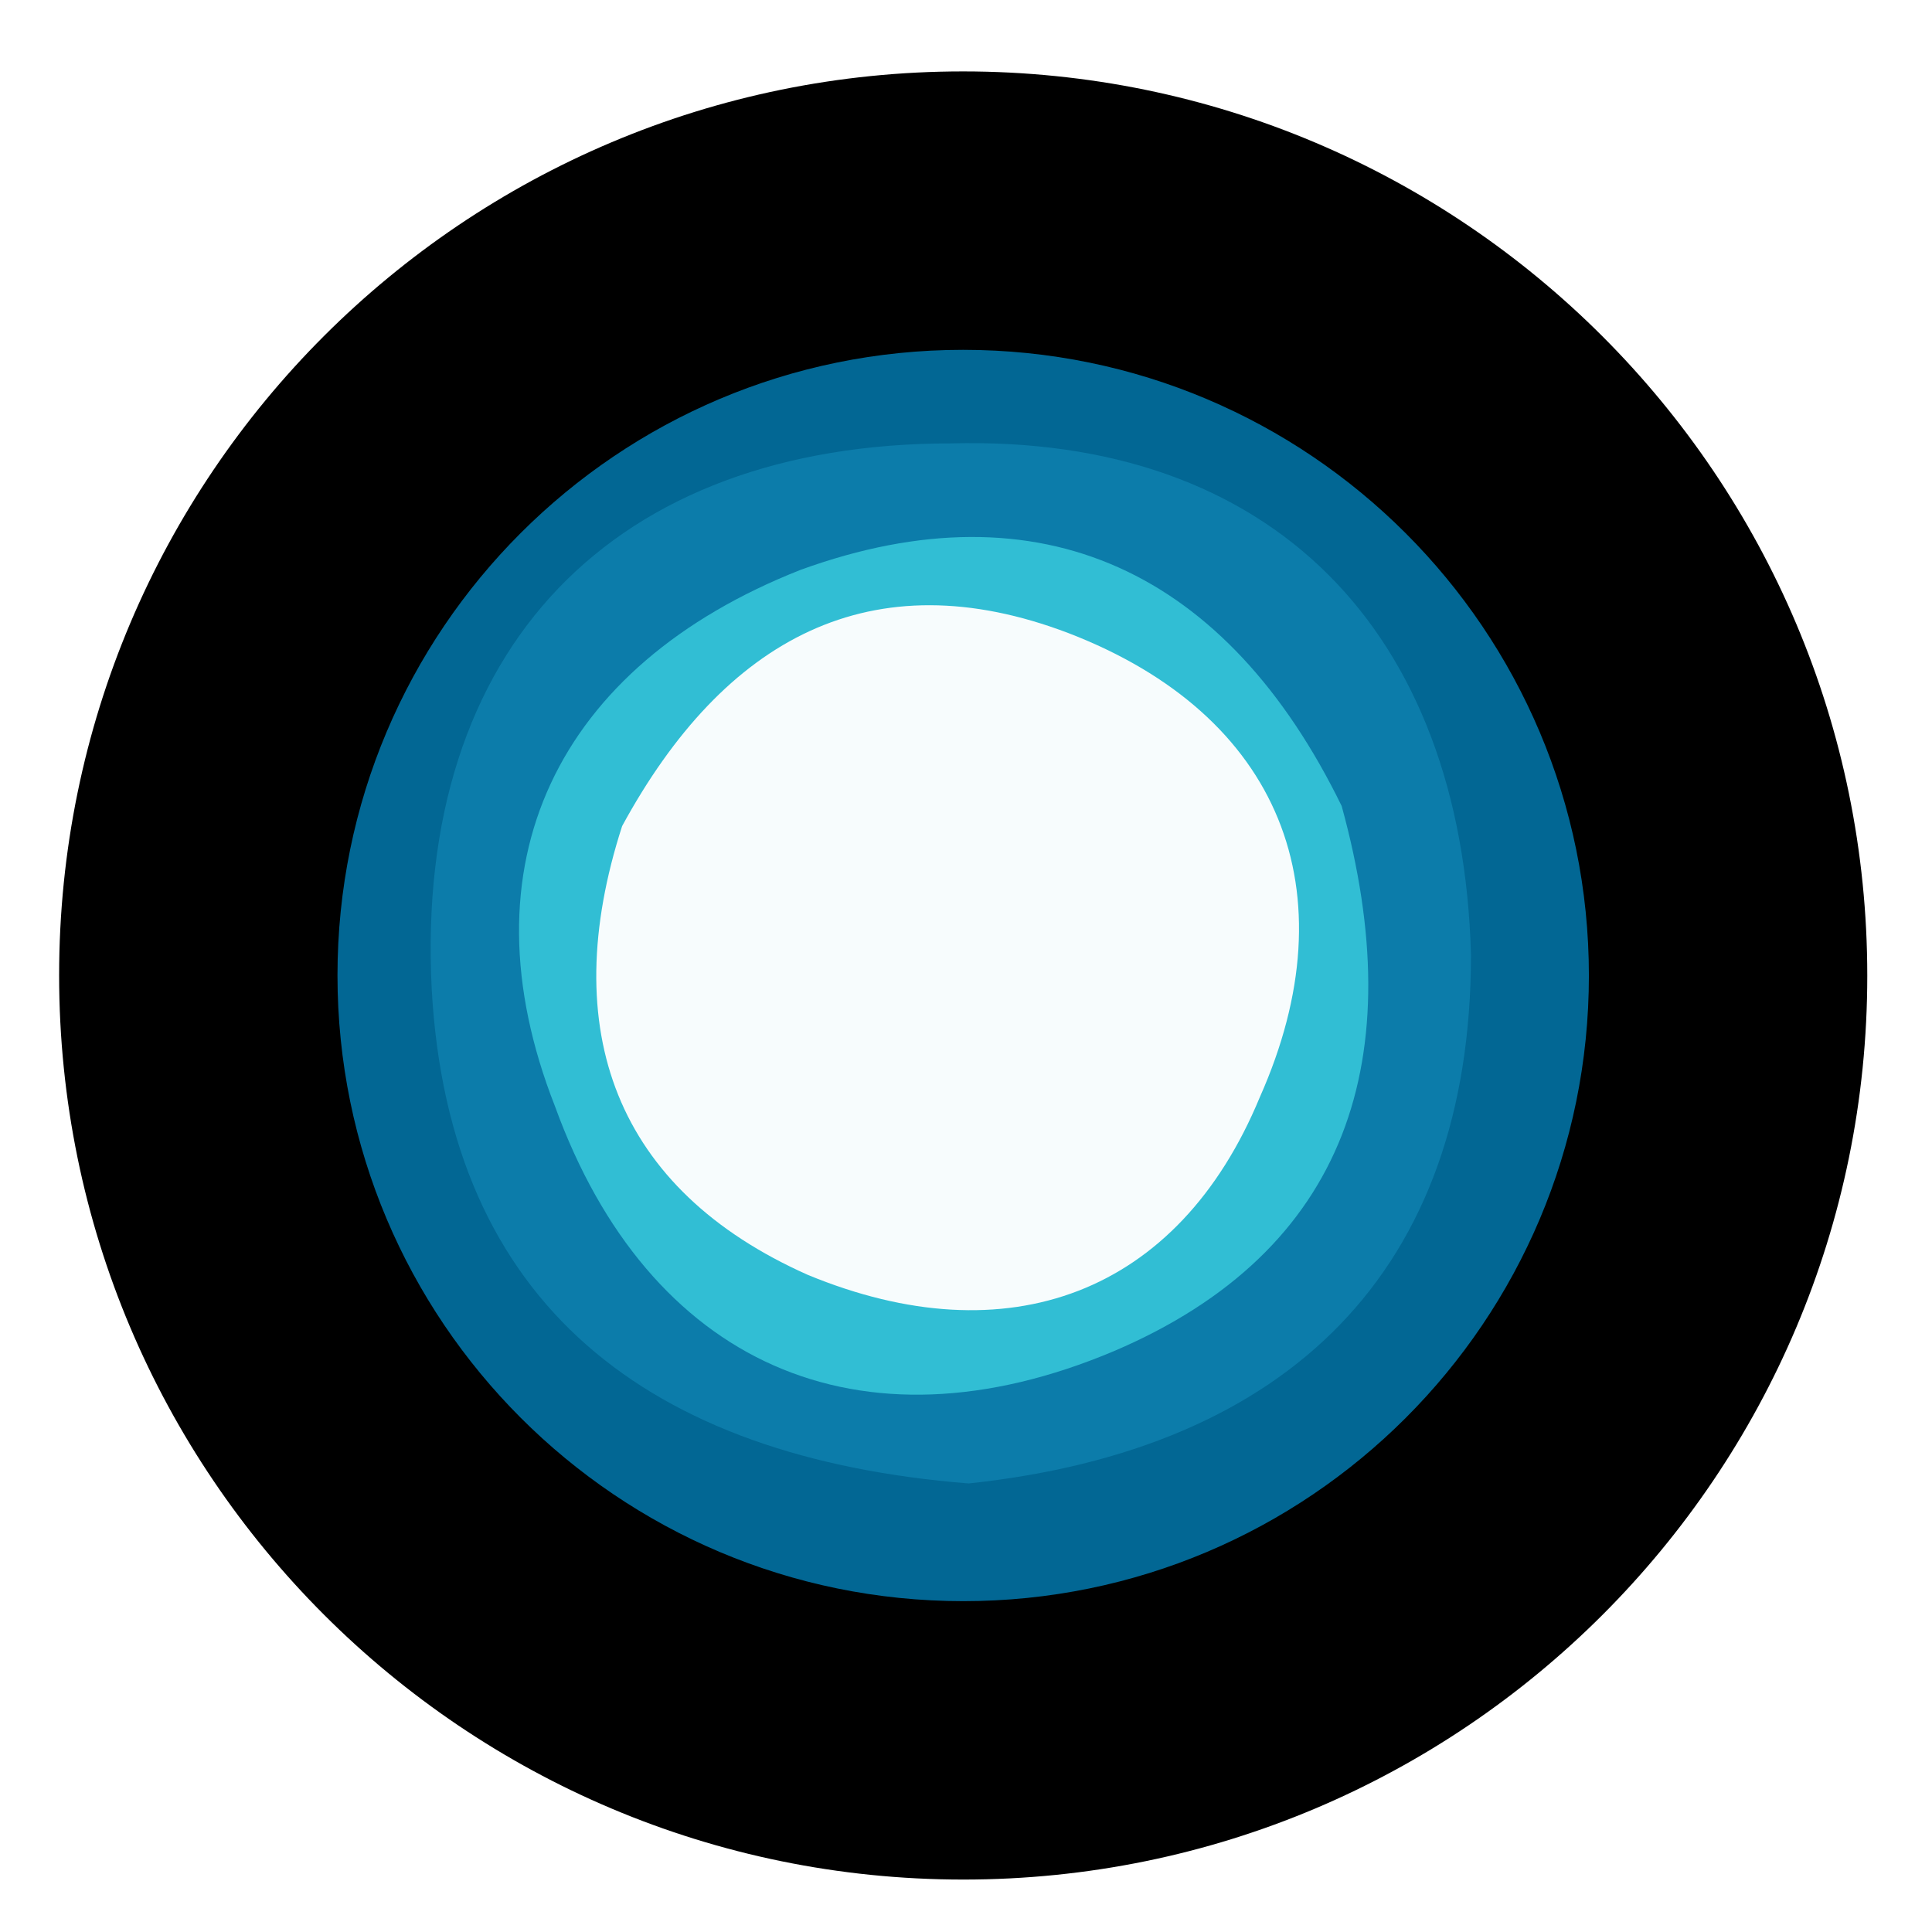
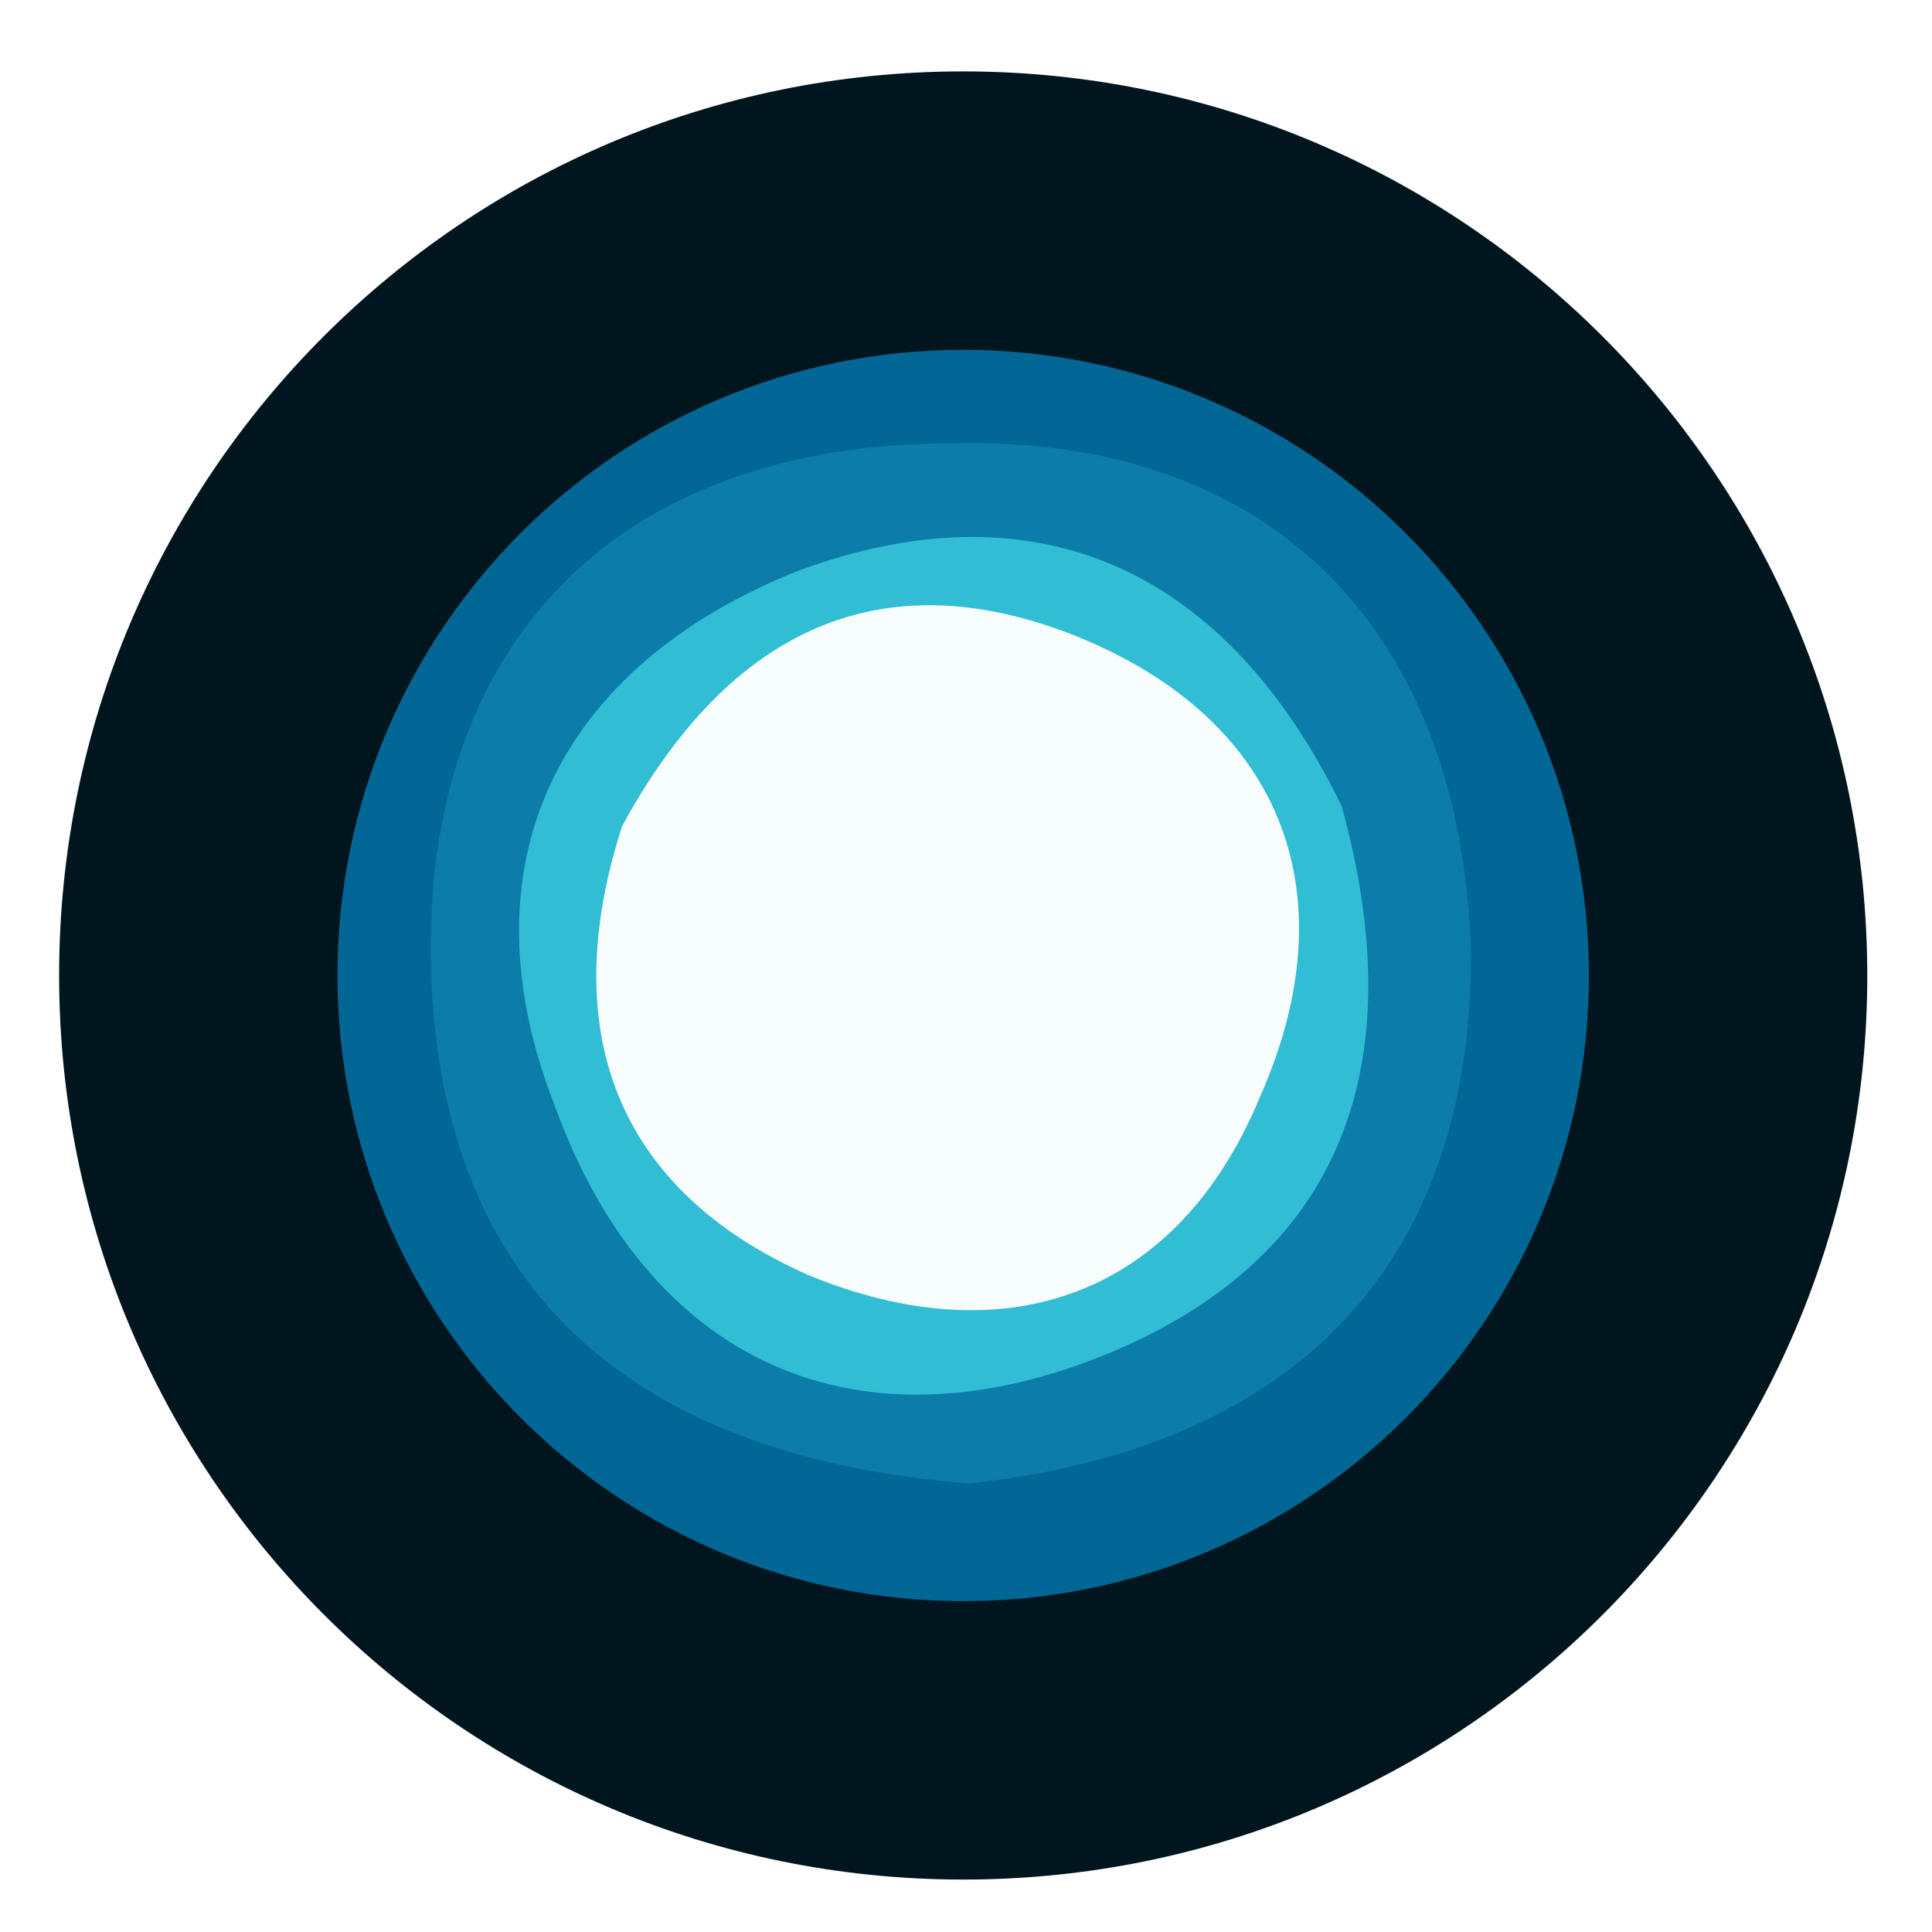
<svg xmlns="http://www.w3.org/2000/svg" width="78" height="78" viewBox="0 0 78 78" fill="none">
  <path d="M7.387 39.89C7.387 22.77 21.266 8.888 38.387 8.884C55.508 8.881 69.387 22.757 69.387 39.878C69.387 56.999 55.508 70.881 38.387 70.884C21.266 70.888 7.387 57.011 7.387 39.89Z" fill="url(#paint0_linear)" />
  <path d="M38.887 64.891C52.97 64.891 64.387 53.474 64.387 39.391C64.387 25.307 52.97 13.891 38.887 13.891C24.803 13.891 13.387 25.307 13.387 39.391C13.387 53.474 24.803 64.891 38.887 64.891Z" fill="#026794" />
  <path d="M38.408 17.901C24.771 17.901 16.73 26.162 17.429 39.928C18.128 52.663 26.17 58.858 39.107 59.891C52.044 58.514 59.387 51.286 59.387 38.552C59.037 25.473 51.345 17.557 38.408 17.901Z" fill="#0C7CAA" />
  <path d="M22.409 44.672C26.175 55.048 34.682 58.886 44.965 54.552C54.462 50.502 56.955 42.672 54.167 32.542C49.547 23.078 42.019 19.487 32.328 23.004C22.473 26.883 18.574 34.923 22.409 44.672Z" fill="#31BED4" />
  <path d="M50.864 44.292C54.555 35.992 51.704 28.861 43.136 25.56C35.195 22.539 29.248 25.756 25.117 33.351C22.453 41.598 24.865 48.024 32.616 51.471C40.671 54.798 47.571 52.259 50.864 44.292Z" fill="#F7FCFD" />
-   <path fill-rule="evenodd" clip-rule="evenodd" d="M64.148 39.388C64.148 25.439 52.839 14.127 38.887 14.124C24.934 14.121 13.625 25.429 13.625 39.378C13.625 53.328 24.934 64.64 38.887 64.643C52.839 64.646 64.148 53.338 64.148 39.388ZM38.887 2.883C59.044 2.887 75.387 19.231 75.387 39.391C75.387 59.55 59.044 75.887 38.887 75.883C18.729 75.879 2.387 59.535 2.387 39.376C2.387 19.216 18.729 2.879 38.887 2.883Z" fill="black" />
+   <path fill-rule="evenodd" clip-rule="evenodd" d="M64.148 39.388C64.148 25.439 52.839 14.127 38.887 14.124C24.934 14.121 13.625 25.429 13.625 39.378C13.625 53.328 24.934 64.64 38.887 64.643C52.839 64.646 64.148 53.338 64.148 39.388ZM38.887 2.883C59.044 2.887 75.387 19.231 75.387 39.391C75.387 59.55 59.044 75.887 38.887 75.883C18.729 75.879 2.387 59.535 2.387 39.376C2.387 19.216 18.729 2.879 38.887 2.883Z" fill="#00151e" />
  <defs>
    <linearGradient id="paint0_linear" x1="24.968" y1="13.792" x2="46.503" y2="70.898" gradientUnits="userSpaceOnUse">
      <stop stop-color="#8A9BF6" />
      <stop offset="1" stop-color="#7C11FF" />
    </linearGradient>
  </defs>
</svg>
